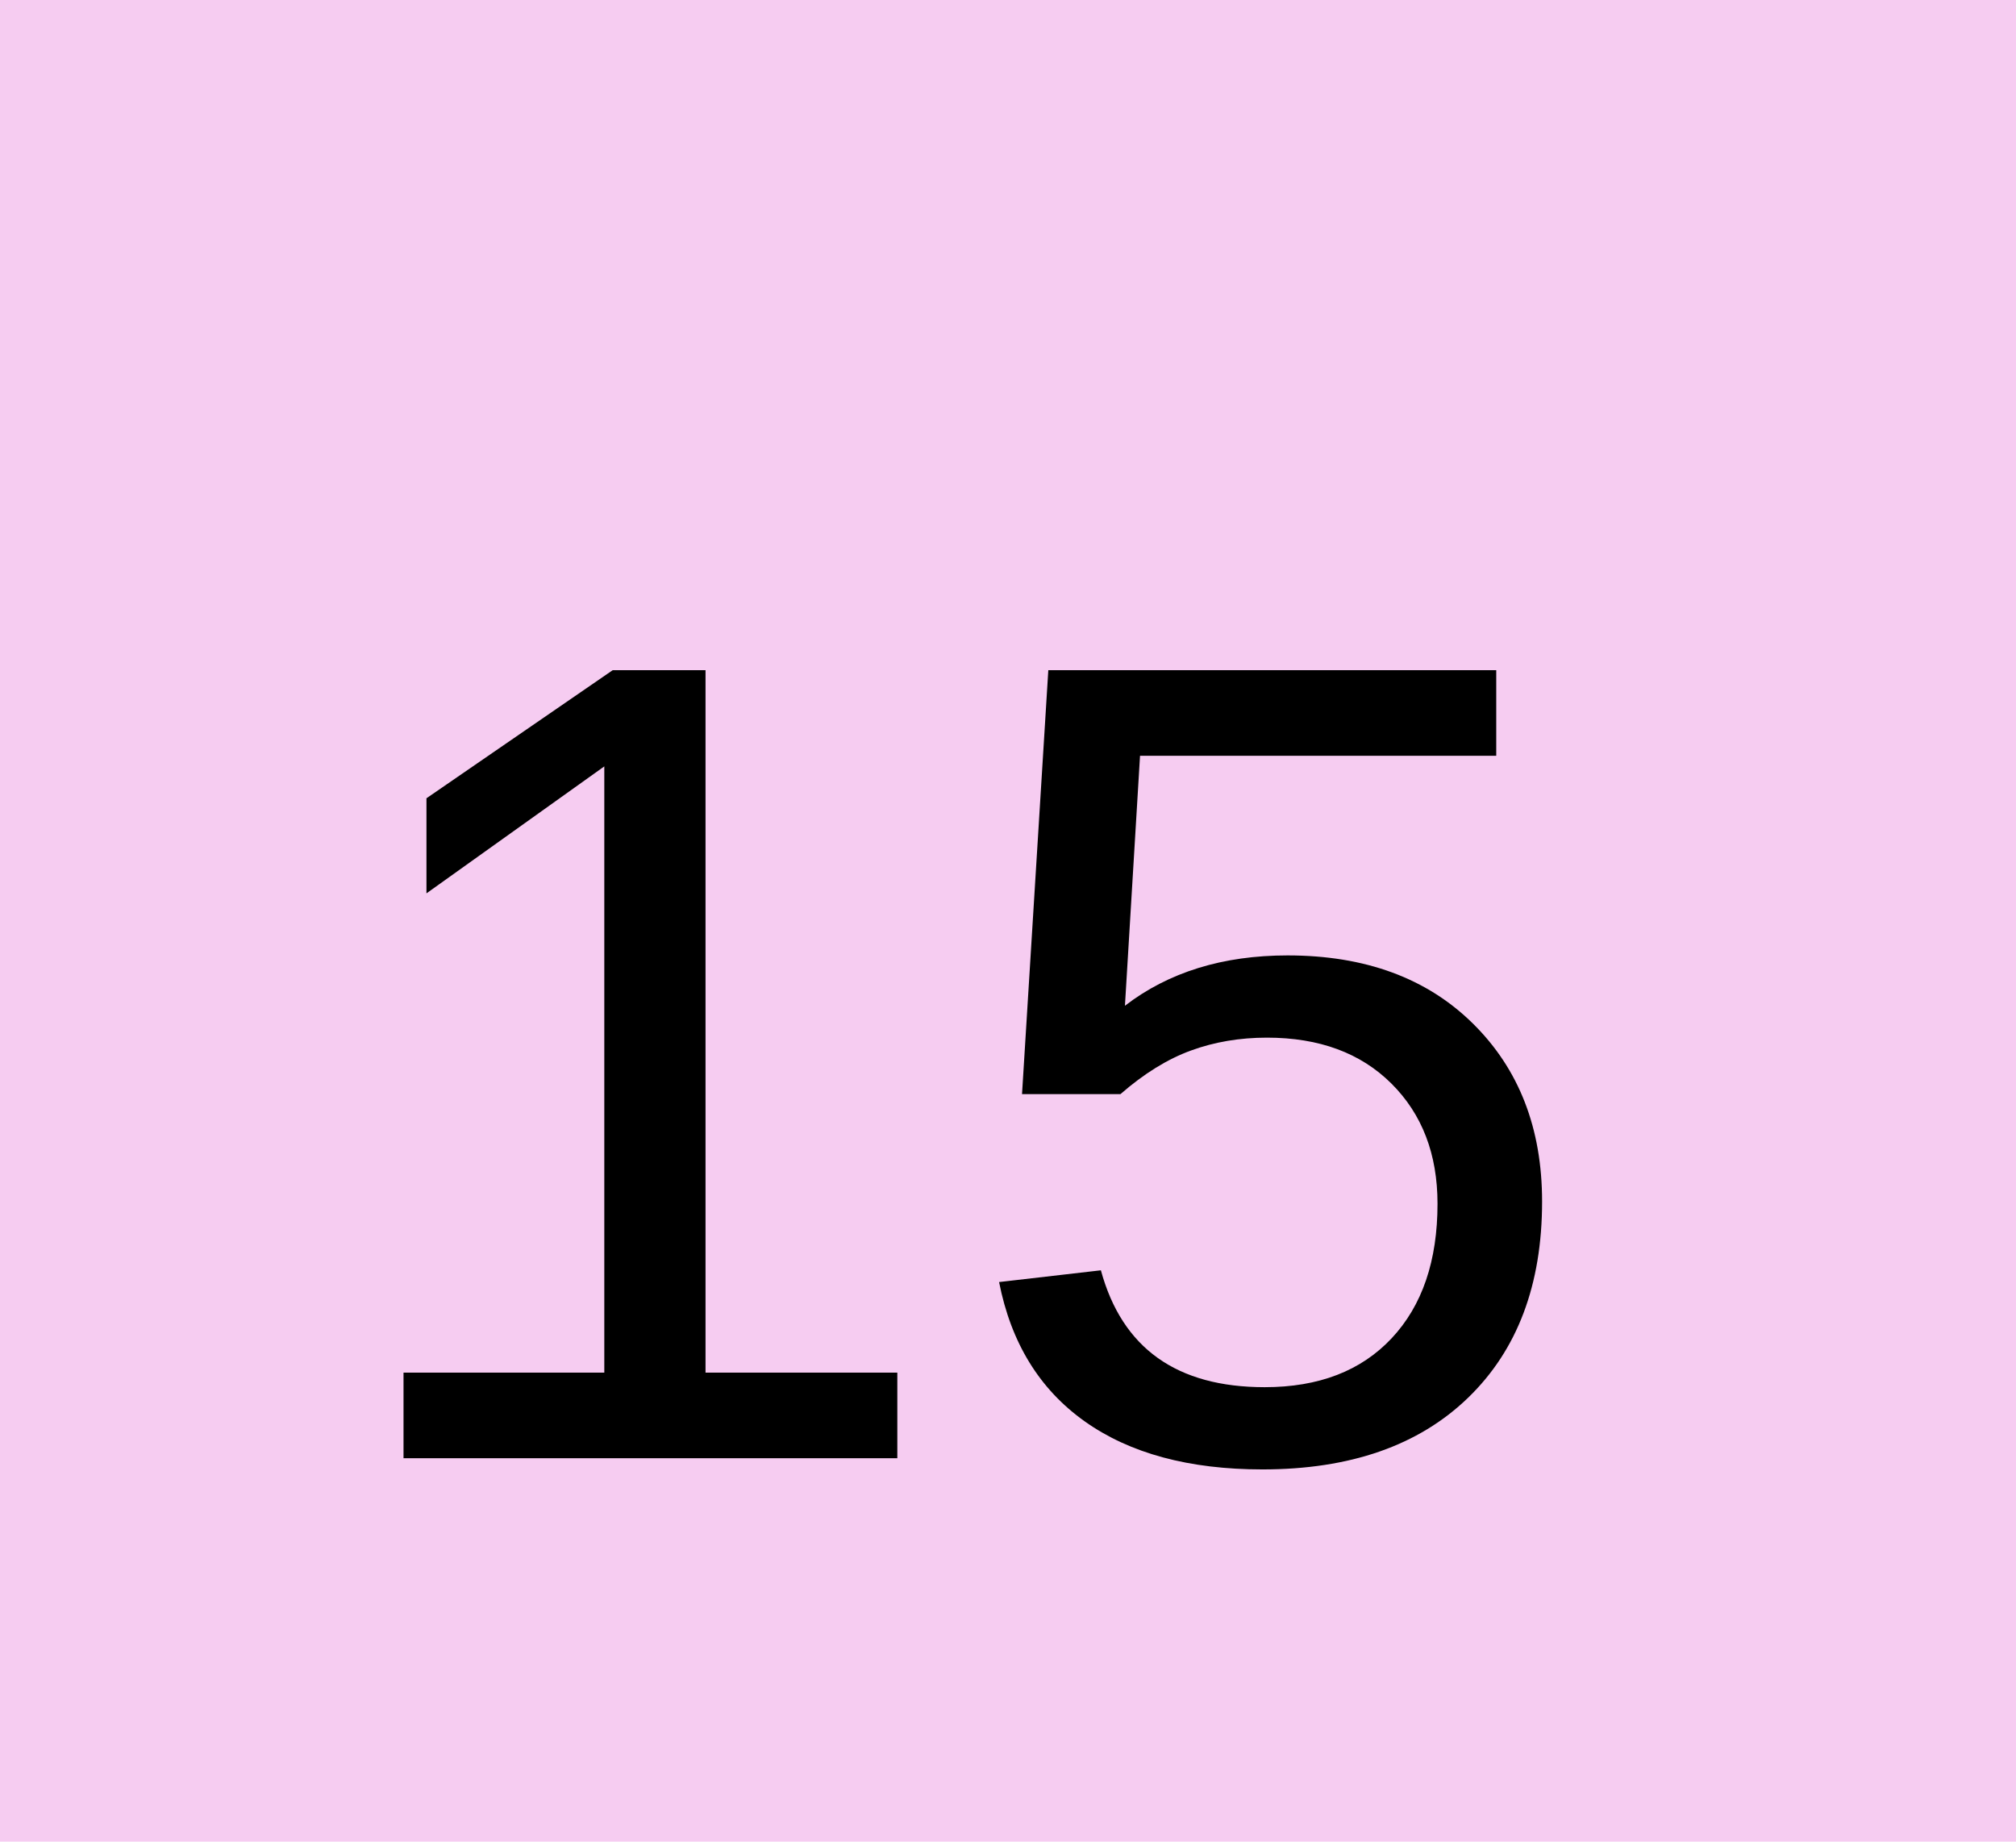
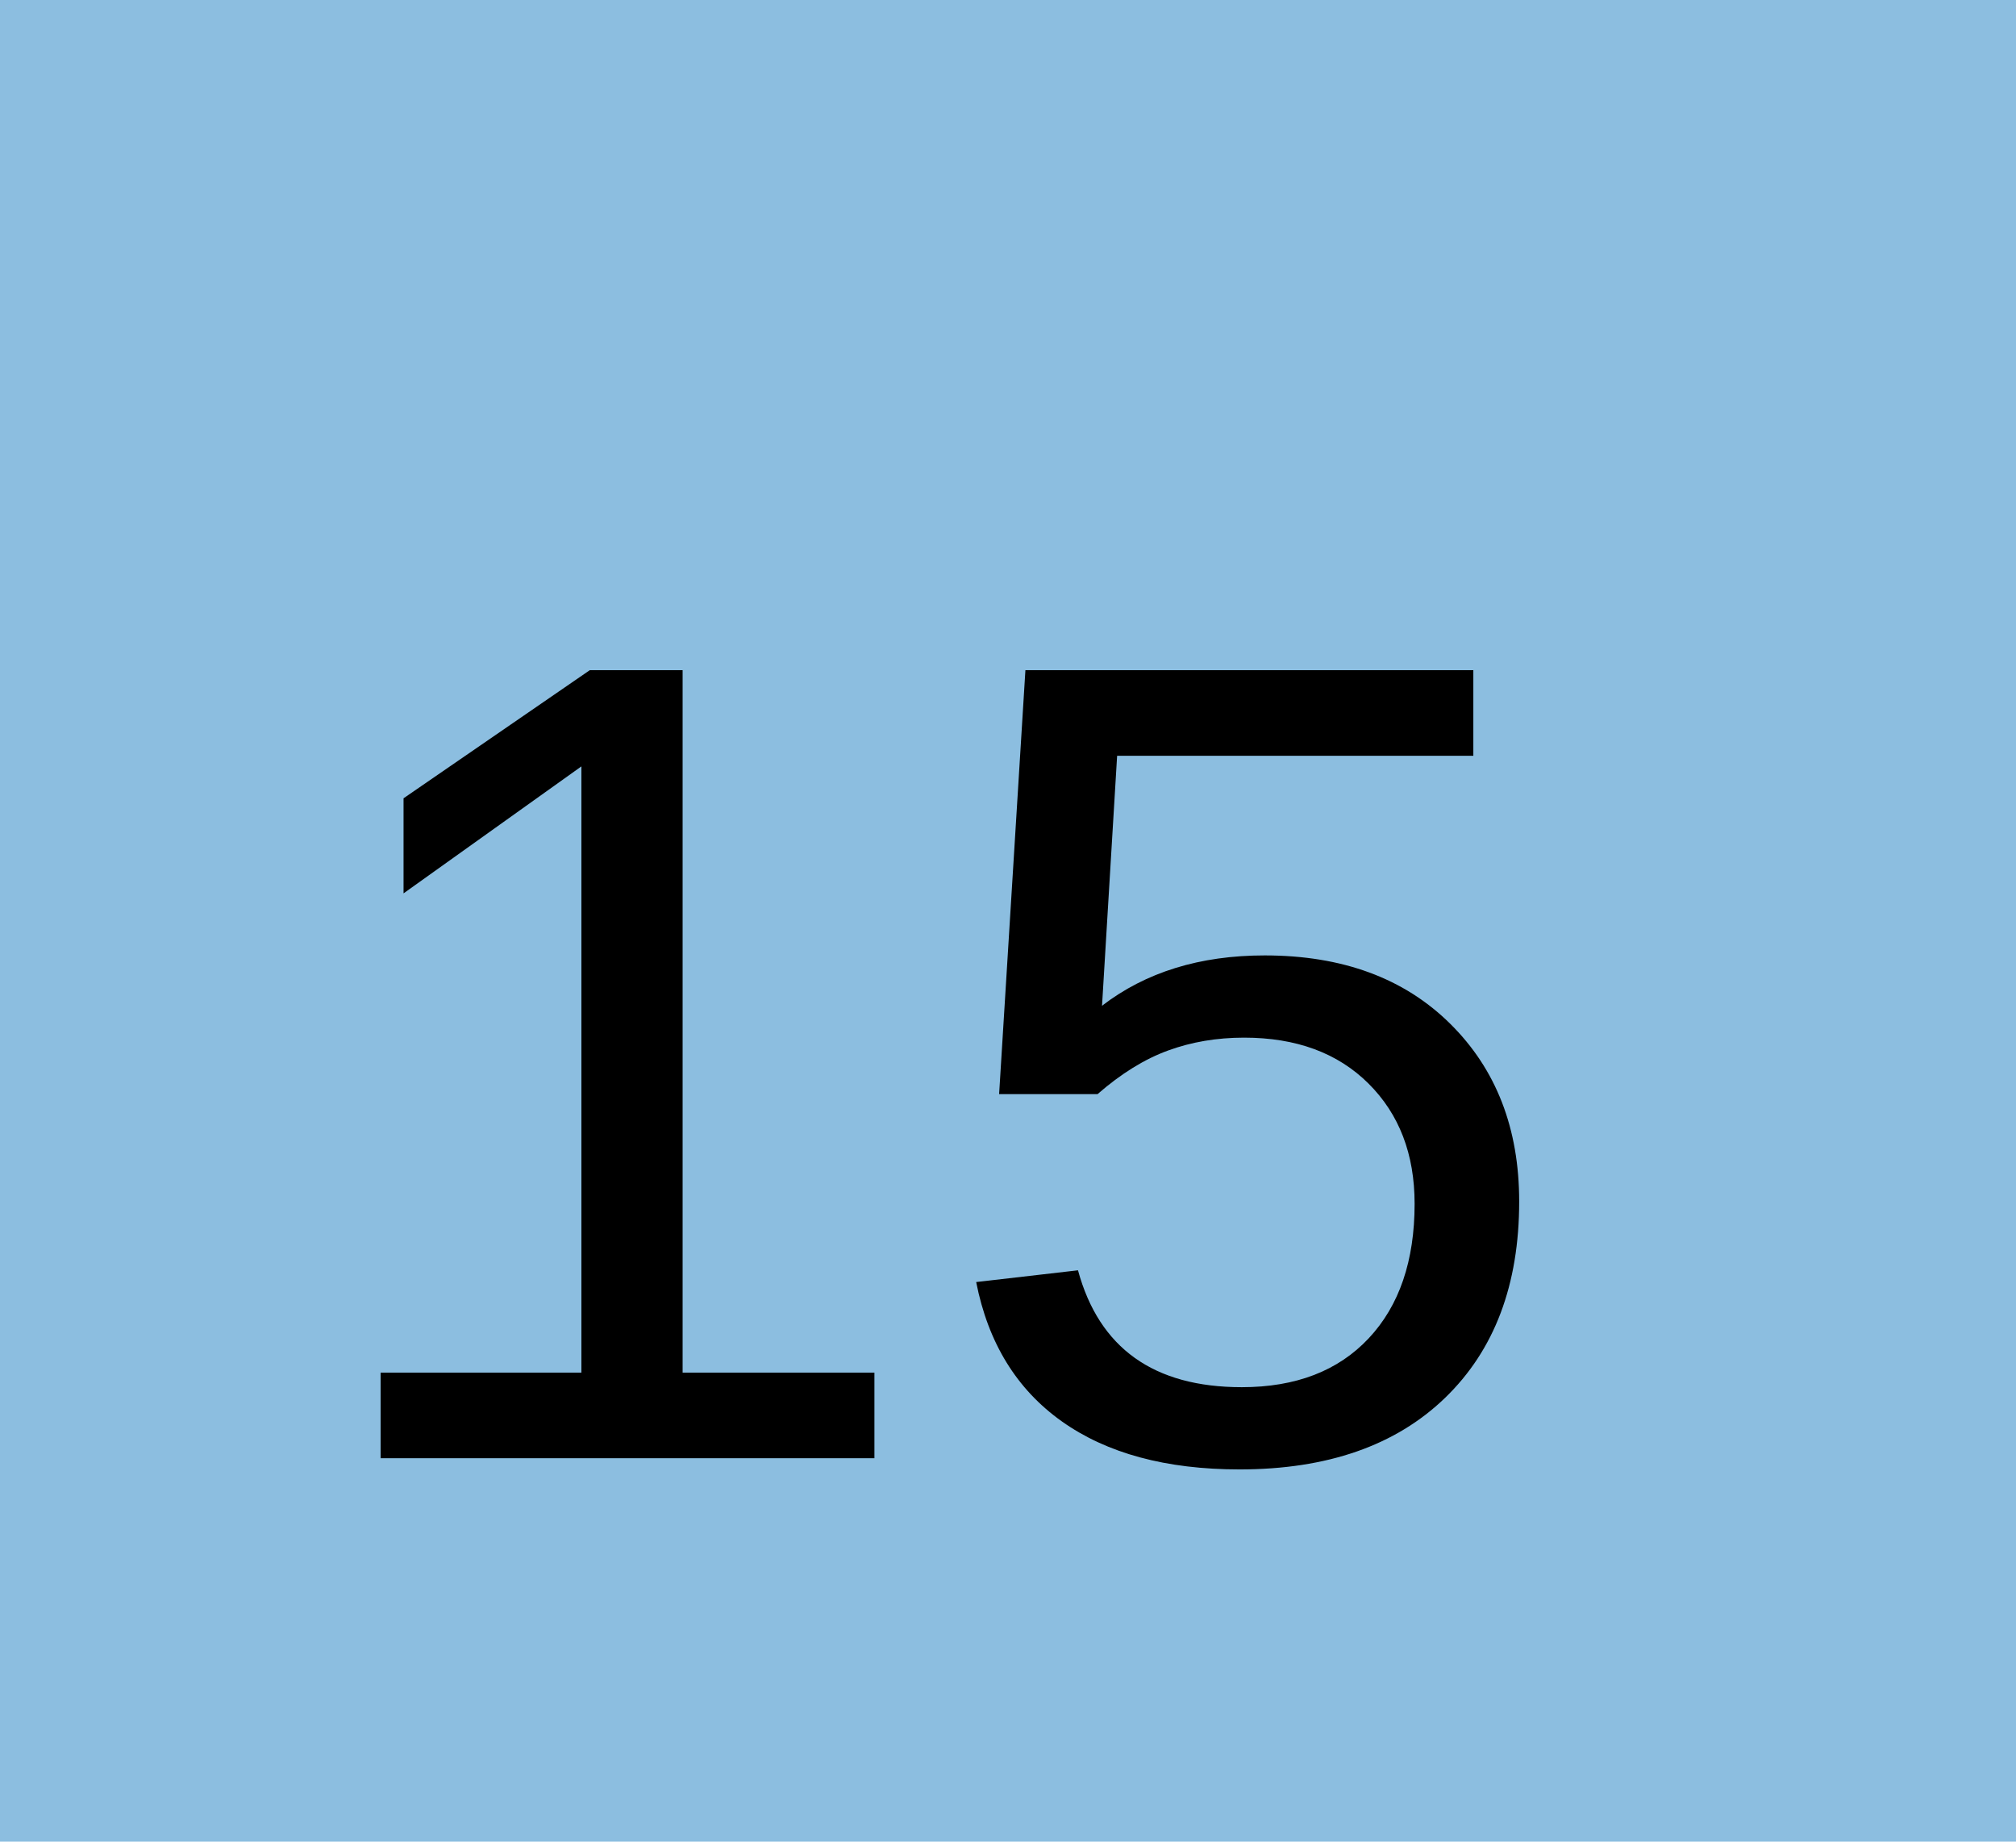
<svg xmlns="http://www.w3.org/2000/svg" viewBox="0 0 968.14 884.32">
  <defs>
-     <style>.cls-1{fill:#f6ccf1;}.cls-2{font-size:550px;font-family:ArialMT, Arial;}</style>
+     <style>.cls-1{fill:#8cbee0;}.cls-2{font-size:550px;font-family:ArialMT, Arial;}</style>
  </defs>
  <g id="Layer_2" data-name="Layer 2">
    <g id="Layer_1-2" data-name="Layer 1">
      <rect class="cls-1" width="968.14" height="884.32" />
-       <text class="cls-2" transform="translate(151.89 700.21)">15</text>
+       <text class="cls-2" transform="translate(140.89 700.21)">15</text>
    </g>
  </g>
</svg>
